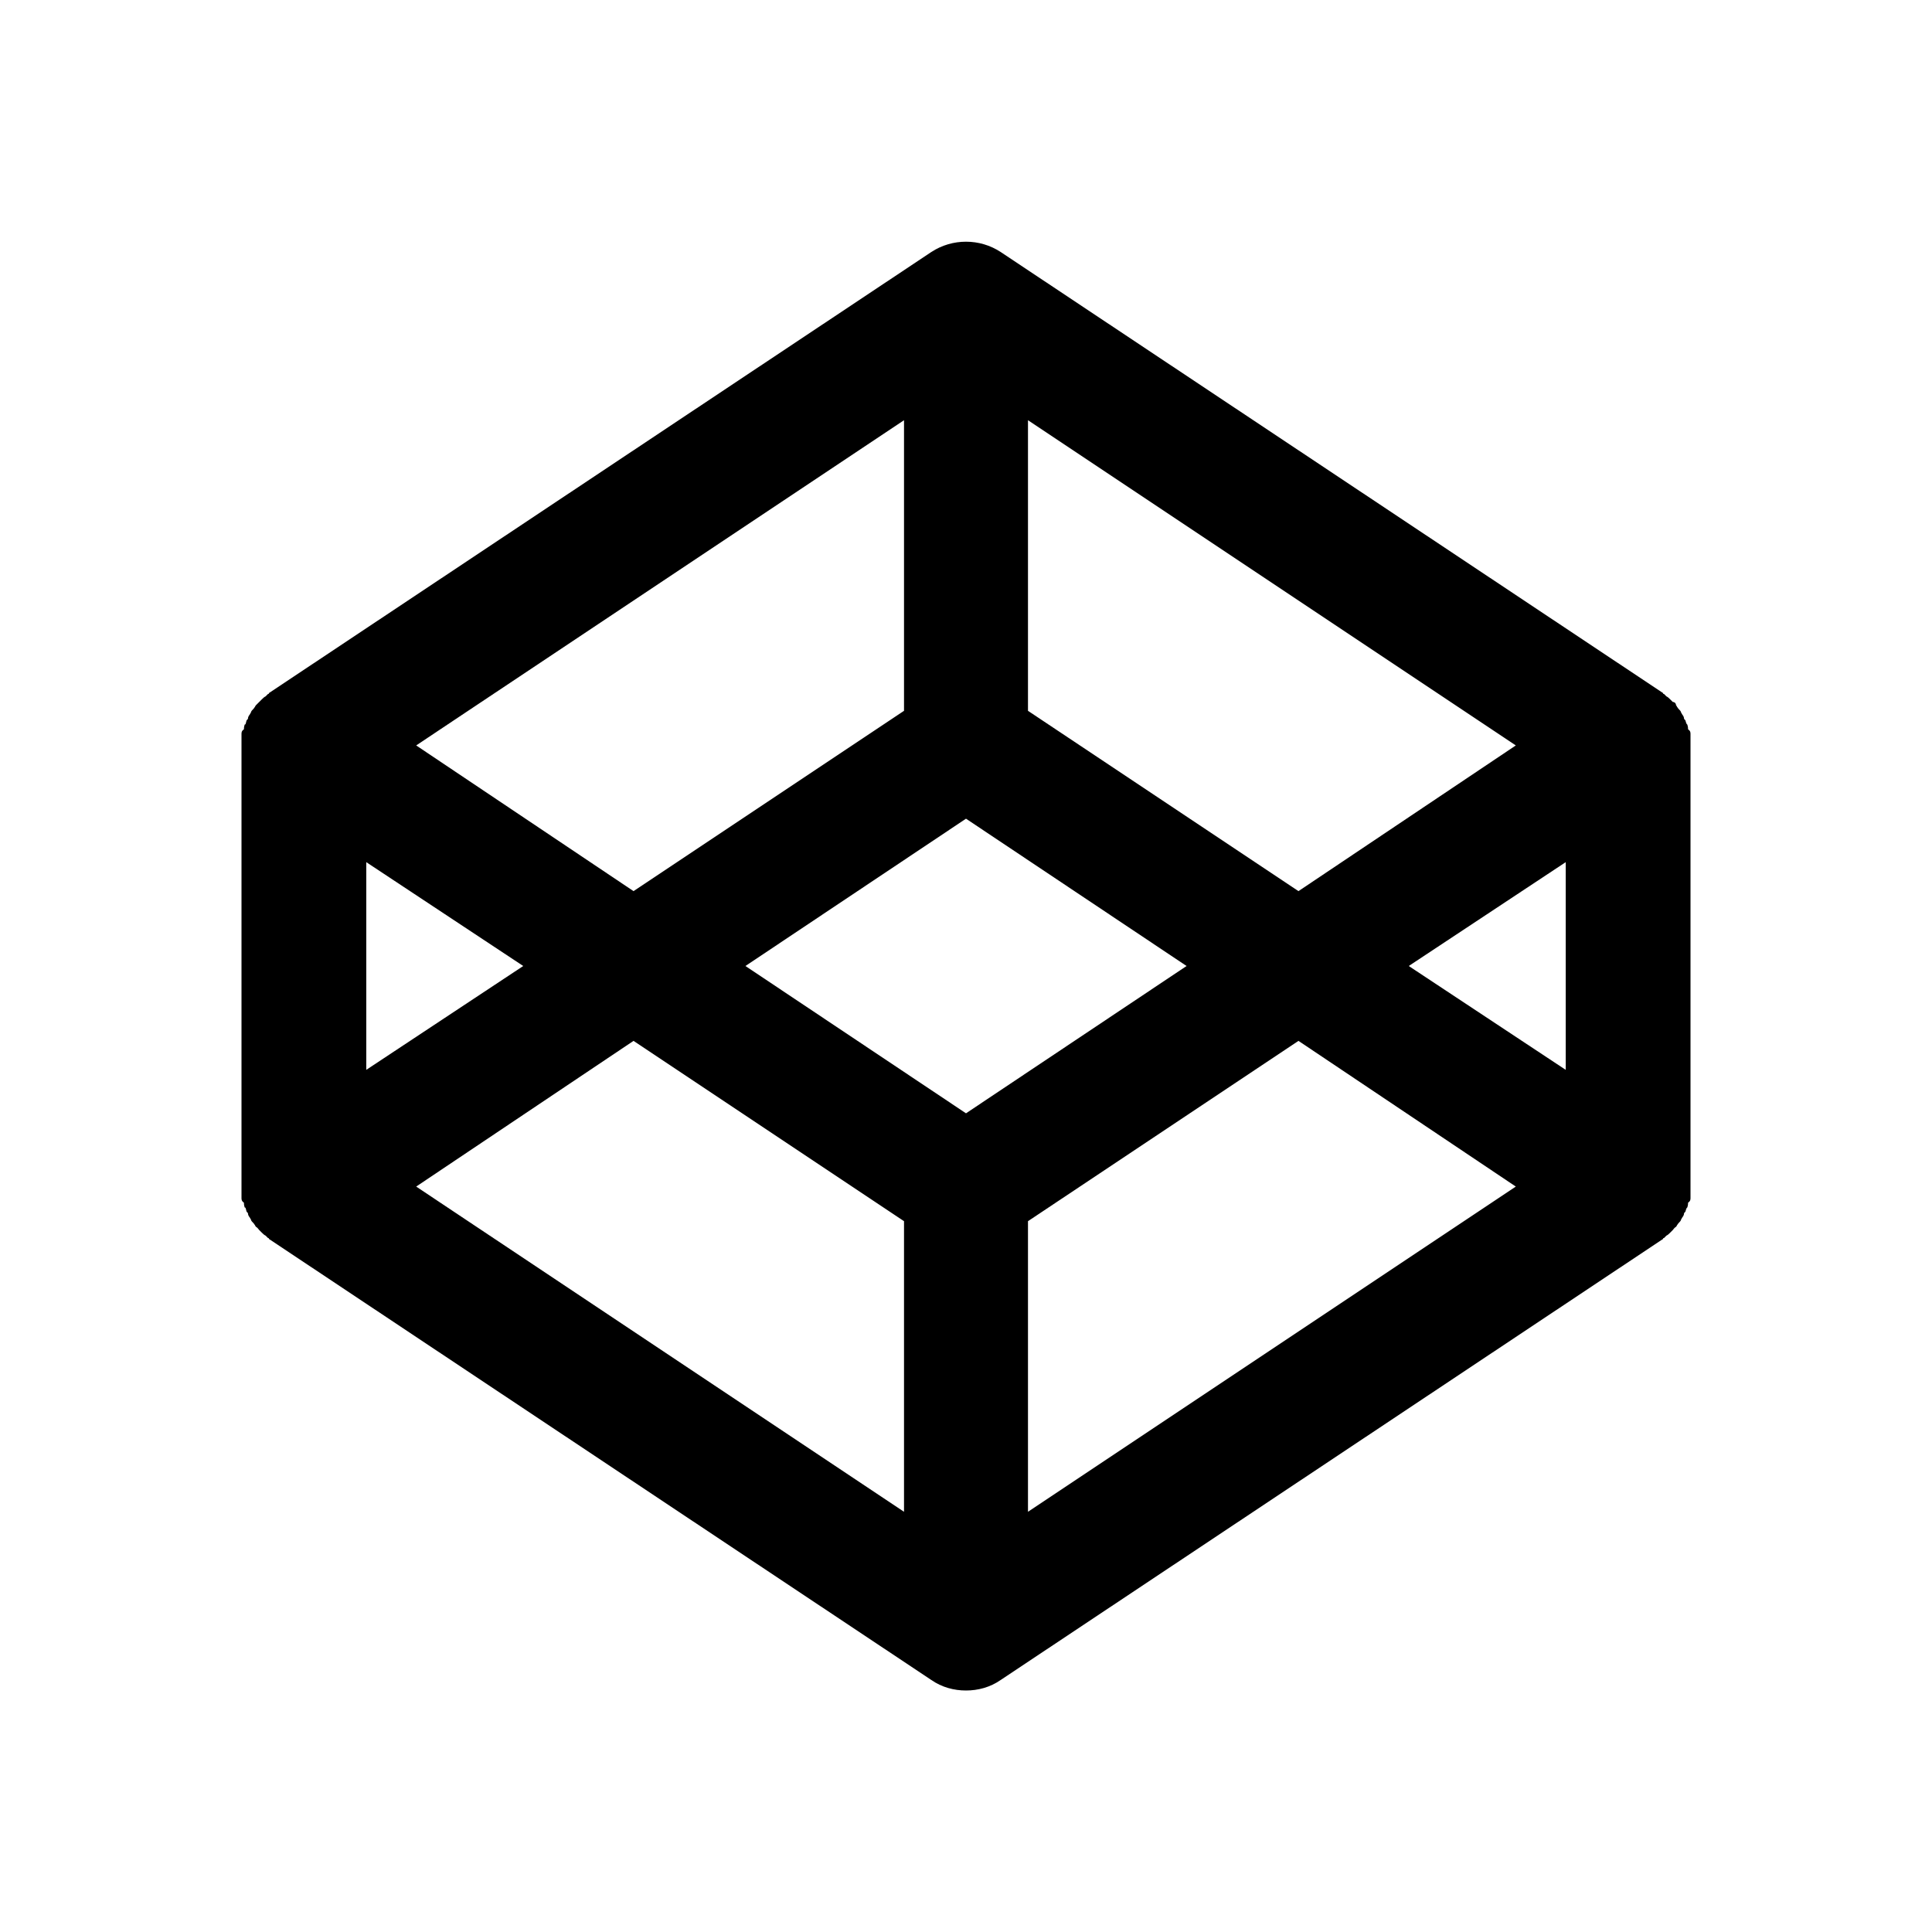
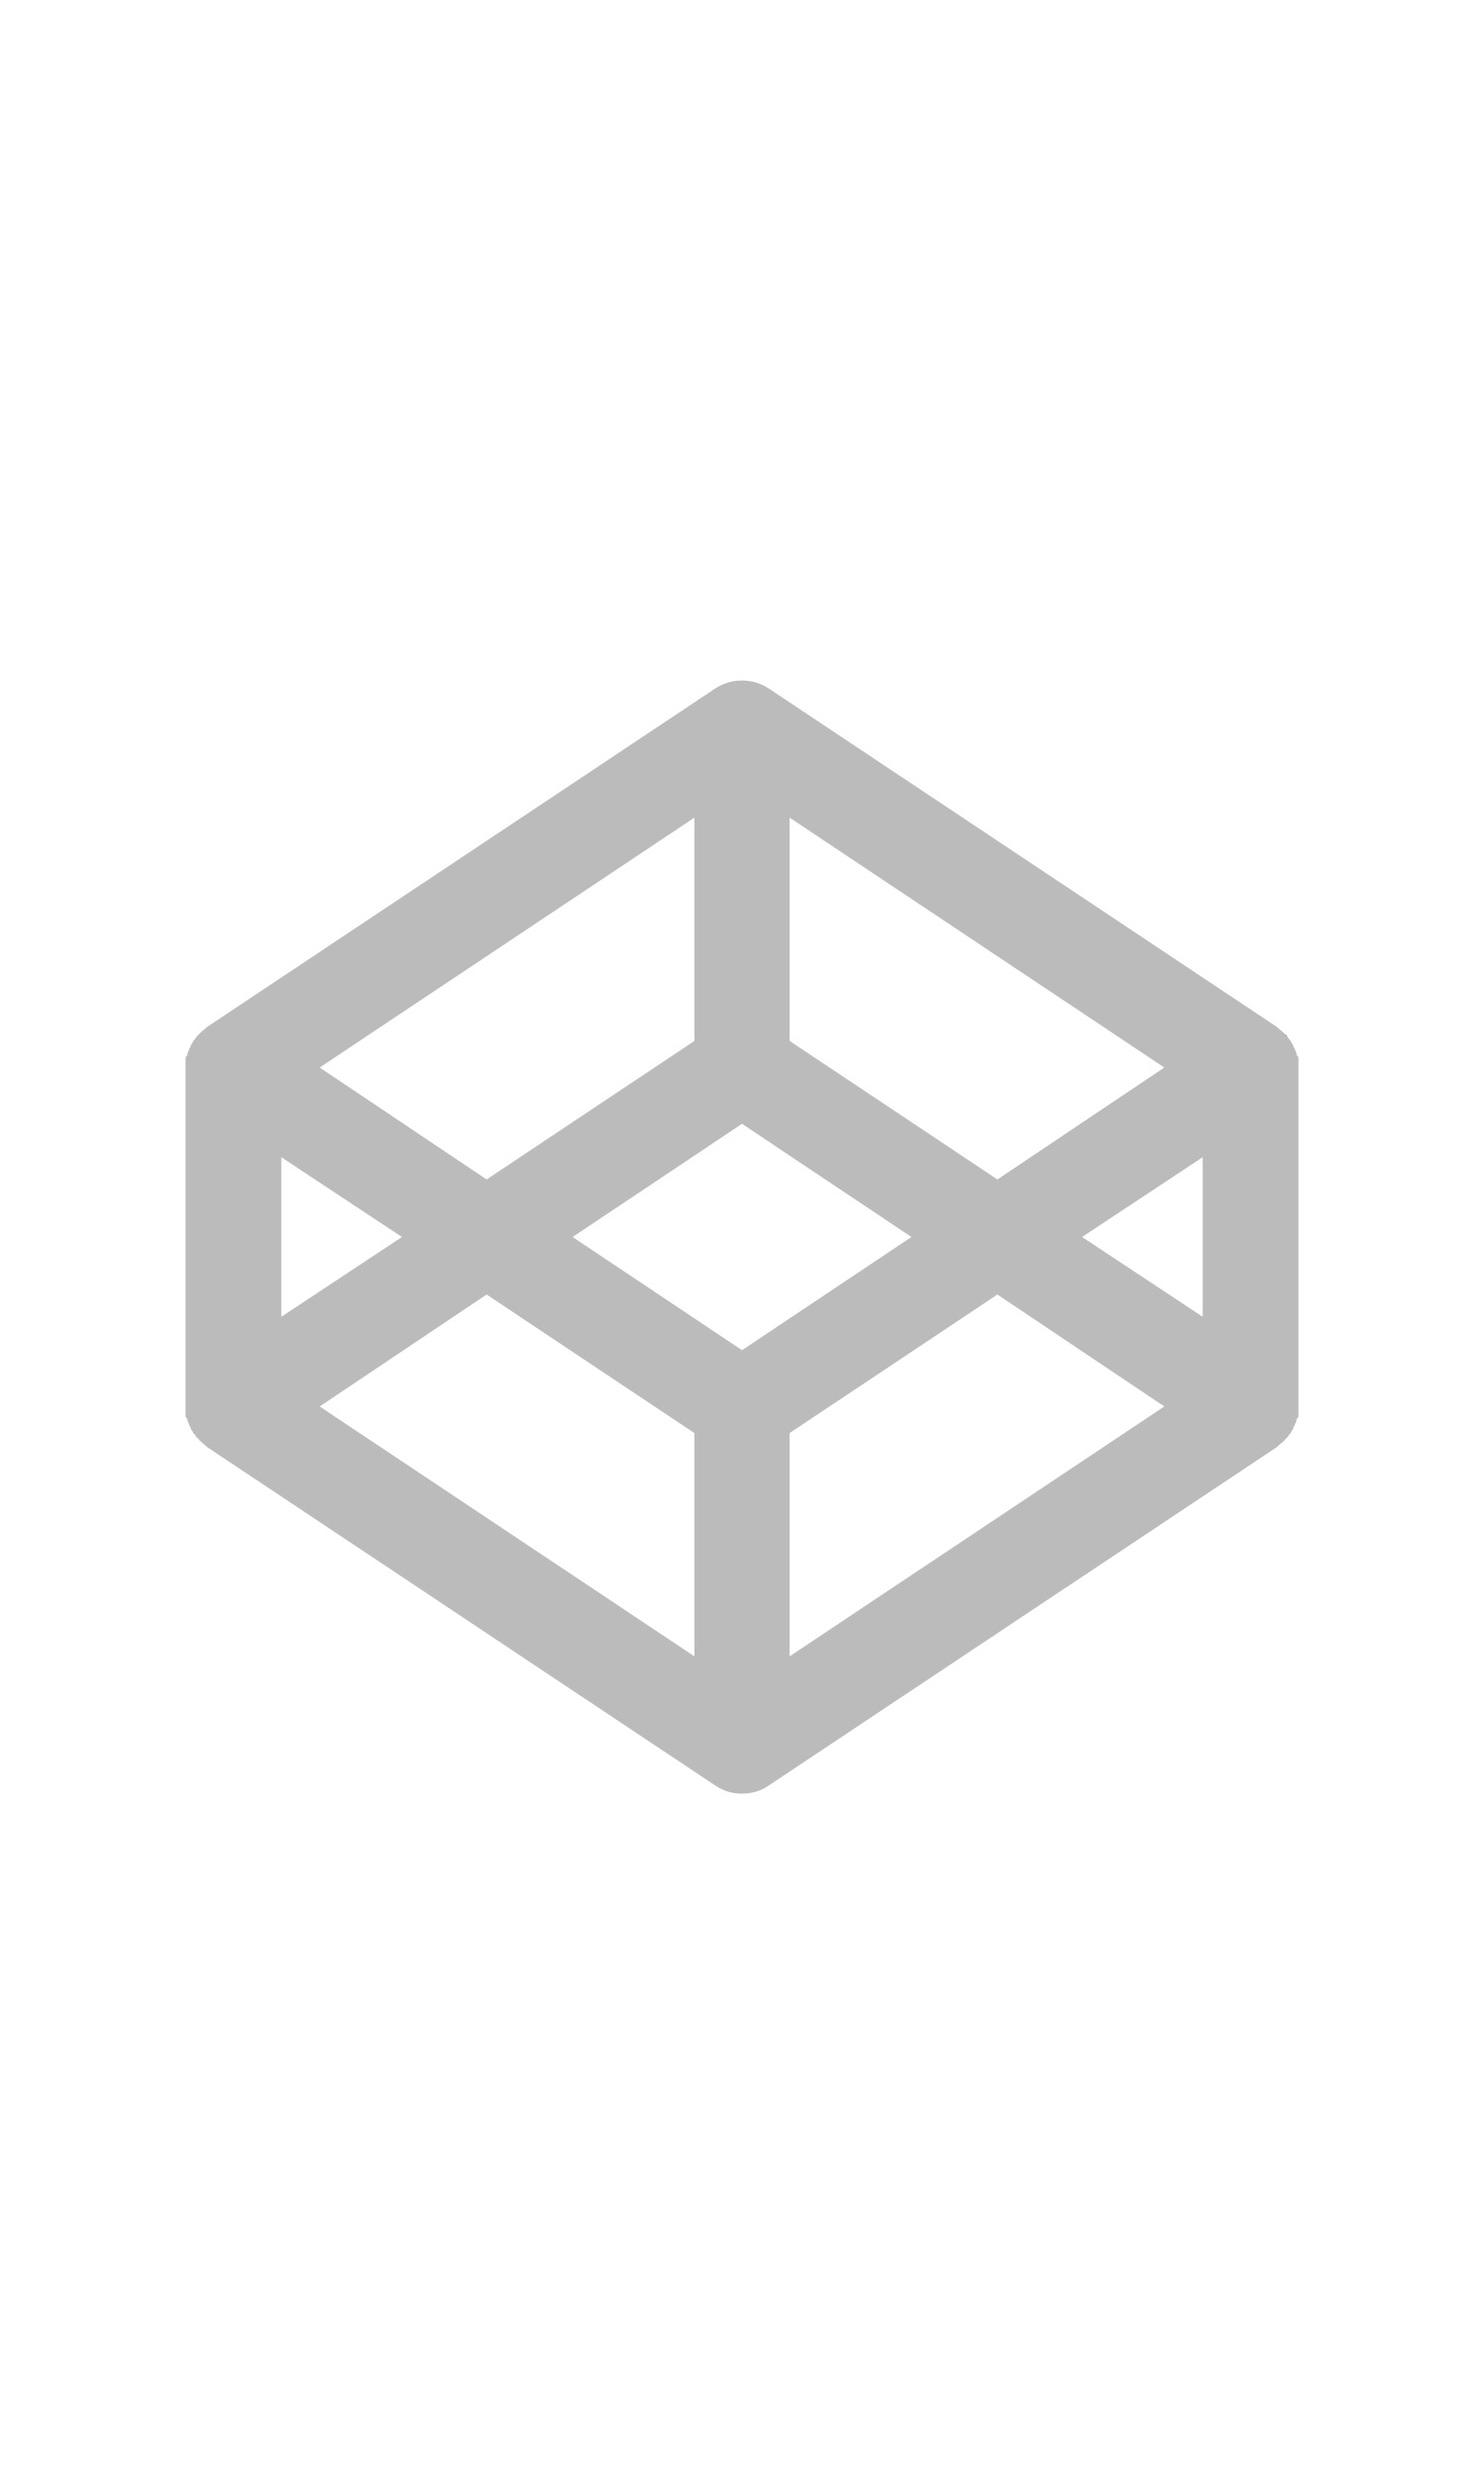
<svg xmlns="http://www.w3.org/2000/svg" height="24" width="24" version="1.1" viewBox="0 0 24 24">
+   <style>
+     /*  */
+     svg {
+       fill: #bbb;
+       height: 40px;
+     }
+ 
+     svg:hover {
+       fill: #000000;
+     }
+     /*  */
+   </style>
  <path d="m19.45 13.29l-1.95-1.29 1.95-1.29m-6.68 8.07v-3.61l3.36-2.24 2.7 1.81m-6.83-0.91l-2.74-1.83 2.74-1.83 2.74 1.83m-3.51 6.78l-6.06-4.04 2.7-1.81 3.36 2.24m-6.68-4.46l1.95 1.29-1.95 1.29m6.68-8.07v3.61l-3.36 2.24-2.7-1.81m7.6-4.04l6.06 4.04-2.7 1.81-3.36-2.24m8.23 0.33v-0.04c0-0.02 0-0.04-0.03-0.06 0-0.01 0-0.03-0.01-0.06 0 0-0.01 0-0.02-0.04 0-0.01-0.01-0.02-0.02-0.03 0-0.02-0.01-0.04-0.02-0.05-0.01-0.02-0.02-0.03-0.02-0.04-0.01-0.02-0.03-0.03-0.04-0.05-0.01-0.01-0.01-0.02-0.02-0.03a0.04 0.04 0 0 0 -0.04 -0.04l-0.03-0.03c-0.02-0.02-0.03-0.03-0.05-0.04l-0.03-0.03c-0.01 0-0.01 0-0.01-0.01l-8.23-5.48c-0.26-0.17-0.6-0.17-0.86 0l-8.23 5.48c0 0.01 0 0.01-0.01 0.01l-0.03 0.03c-0.02 0.01-0.03 0.02-0.05 0.04l-0.03 0.03-0.04 0.04c-0.01 0.01-0.01 0.02-0.02 0.03-0.01 0.02-0.03 0.03-0.04 0.05 0 0.01-0.01 0.02-0.02 0.04-0.01 0.01-0.02 0.03-0.02 0.05-0.01 0.01-0.02 0.02-0.02 0.03-0.01 0.04-0.01 0.04-0.02 0.04-0.01 0.03-0.01 0.05-0.01 0.06-0.03 0.02-0.03 0.04-0.03 0.06v0.04 0.1 5.48 0.1 0.04c0 0.02 0 0.04 0.03 0.06 0 0.01 0 0.03 0.01 0.06 0.01 0 0.01 0 0.02 0.04 0 0.01 0.01 0.02 0.02 0.03 0 0.02 0.01 0.04 0.02 0.05 0.01 0.02 0.02 0.03 0.02 0.04 0.01 0.02 0.03 0.03 0.04 0.05 0.01 0.01 0.01 0.02 0.02 0.03 0.02 0.01 0.03 0.03 0.04 0.04l0.03 0.03c0.02 0.02 0.03 0.03 0.05 0.04l0.03 0.03c0.01 0 0.01 0 0.01 0.01l8.23 5.48c0.13 0.09 0.28 0.13 0.43 0.13s0.3-0.04 0.43-0.13l8.23-5.48c0-0.01 0-0.01 0.01-0.01l0.03-0.03c0.02-0.01 0.03-0.02 0.05-0.04l0.03-0.03c0.01-0.01 0.02-0.03 0.04-0.04 0.01-0.01 0.01-0.02 0.02-0.03 0.01-0.02 0.03-0.03 0.04-0.05 0-0.01 0.01-0.02 0.02-0.04 0.01-0.01 0.02-0.03 0.02-0.05 0.01-0.01 0.02-0.02 0.02-0.03 0.01-0.04 0.02-0.04 0.02-0.04 0.01-0.03 0.01-0.05 0.01-0.06 0.03-0.02 0.03-0.04 0.03-0.06v-0.04-0.1-5.48-0.1z" />
</svg>
